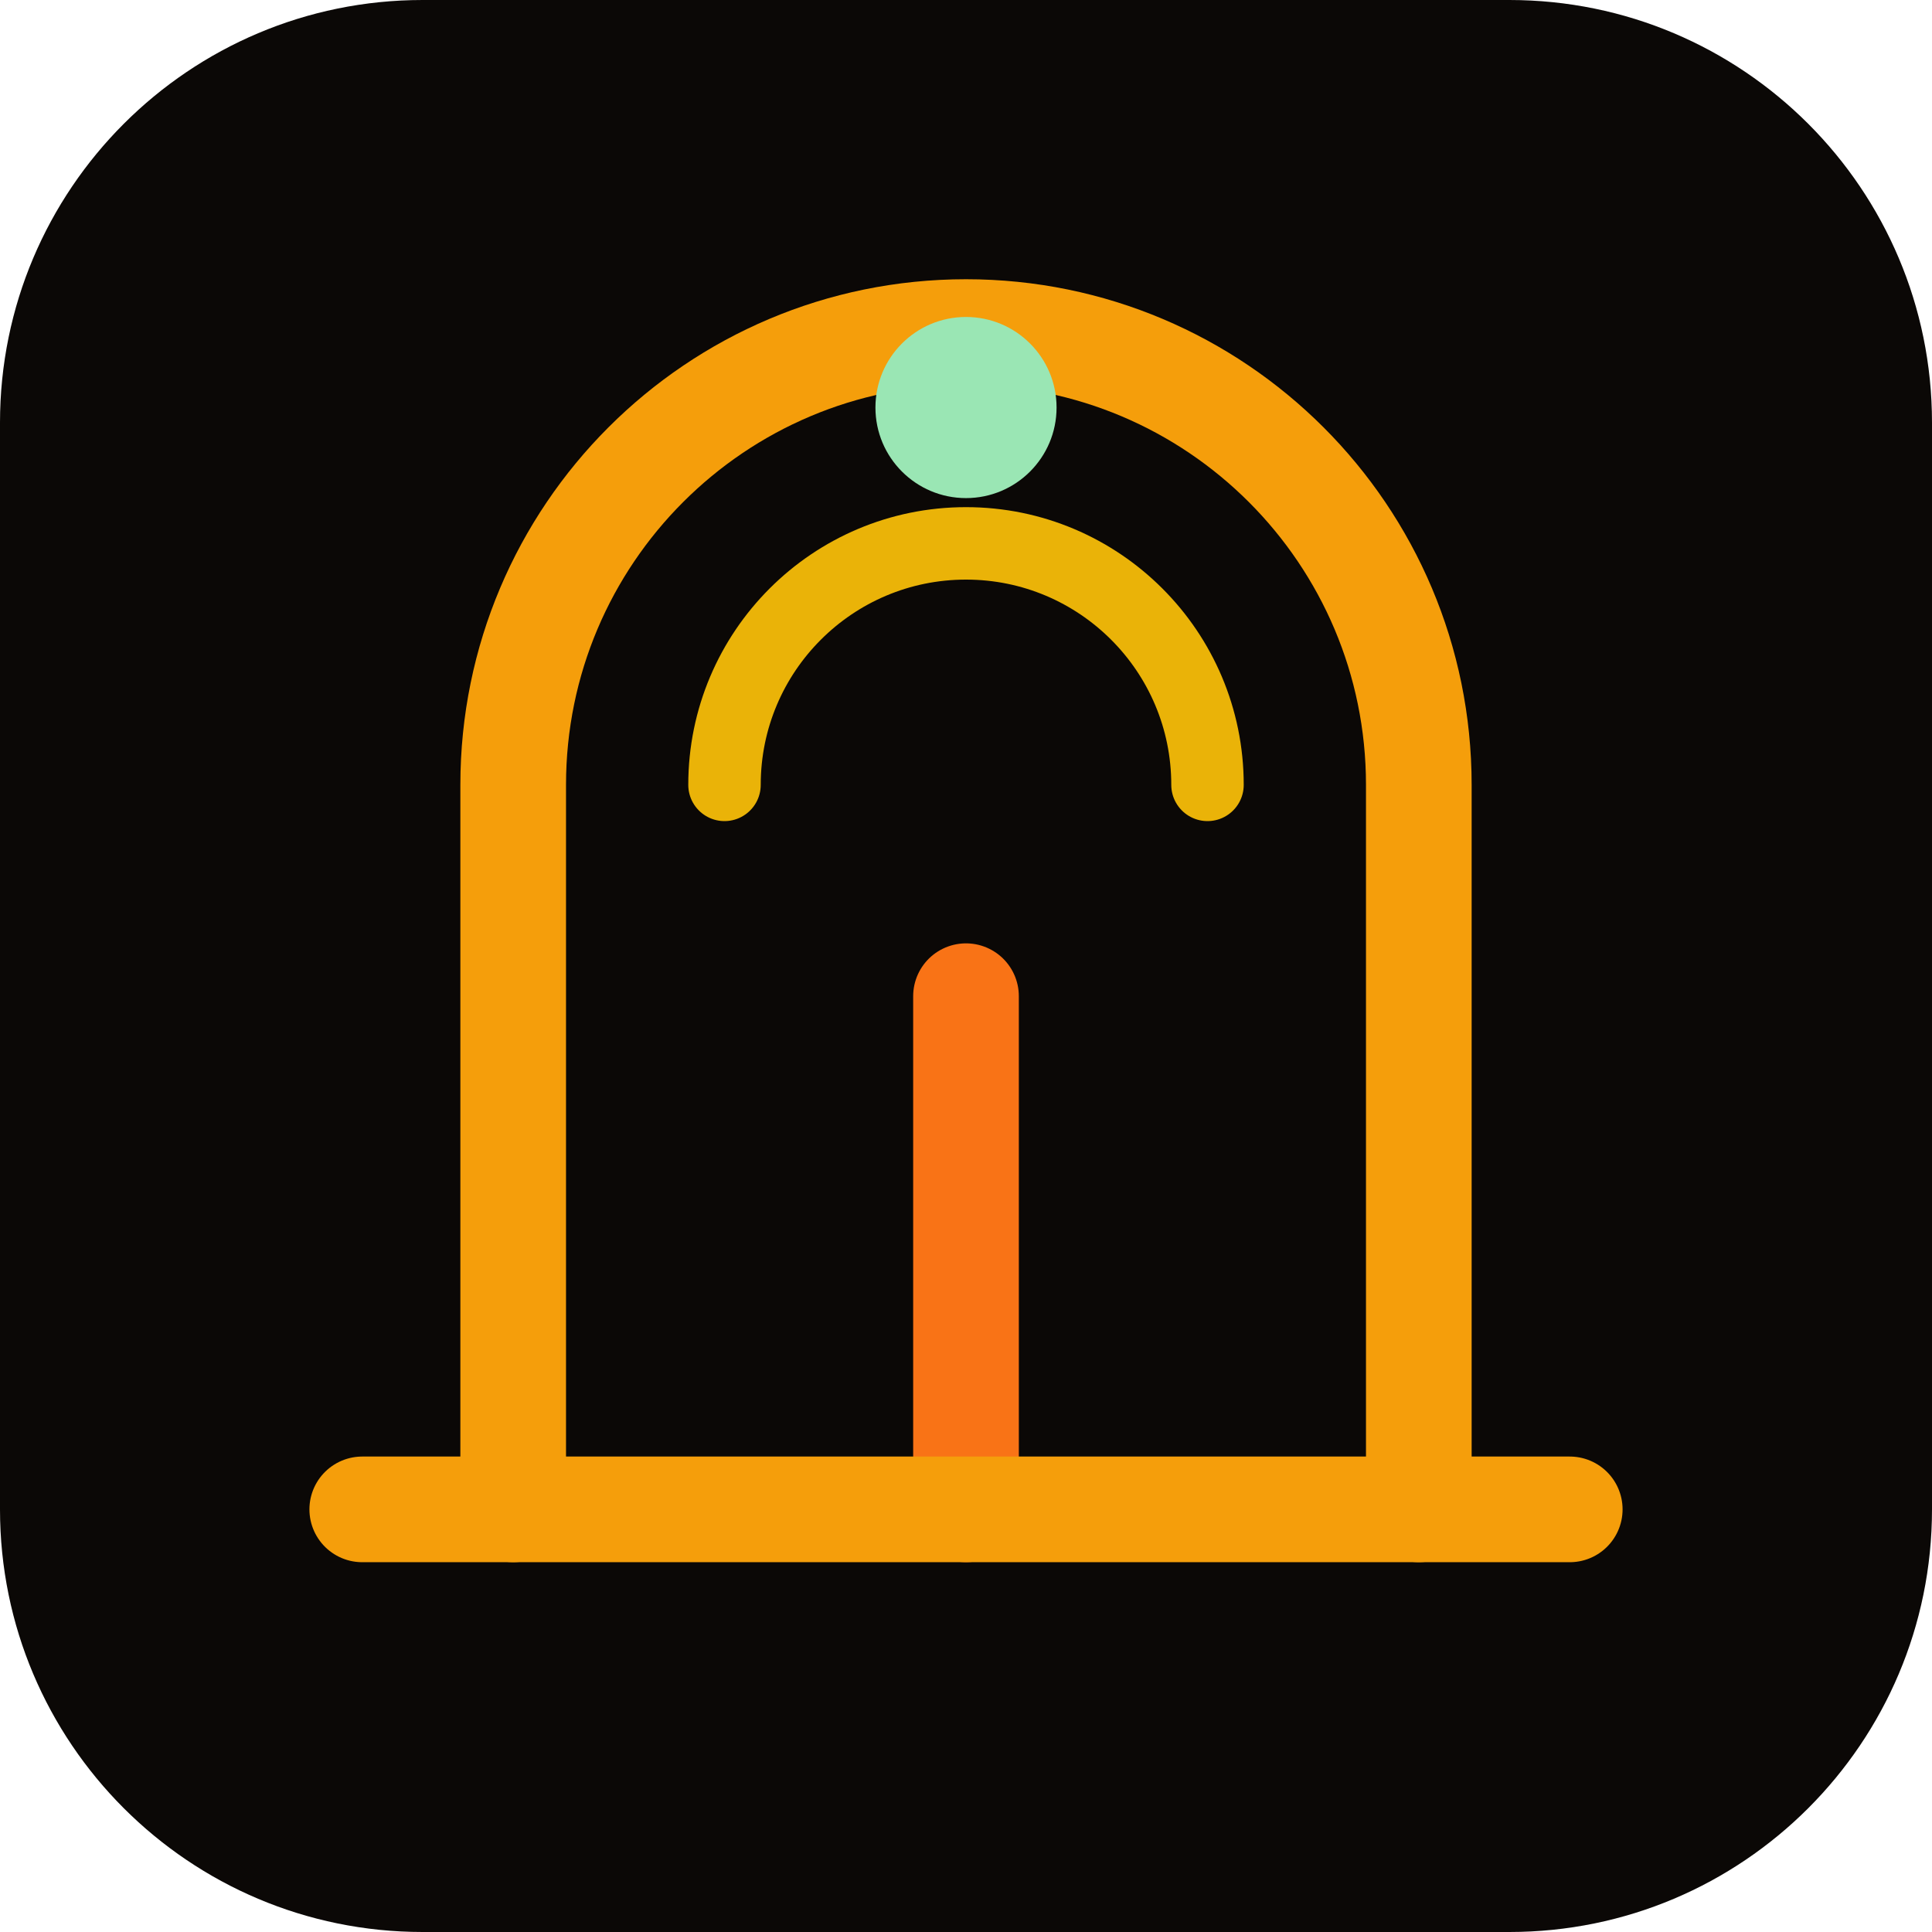
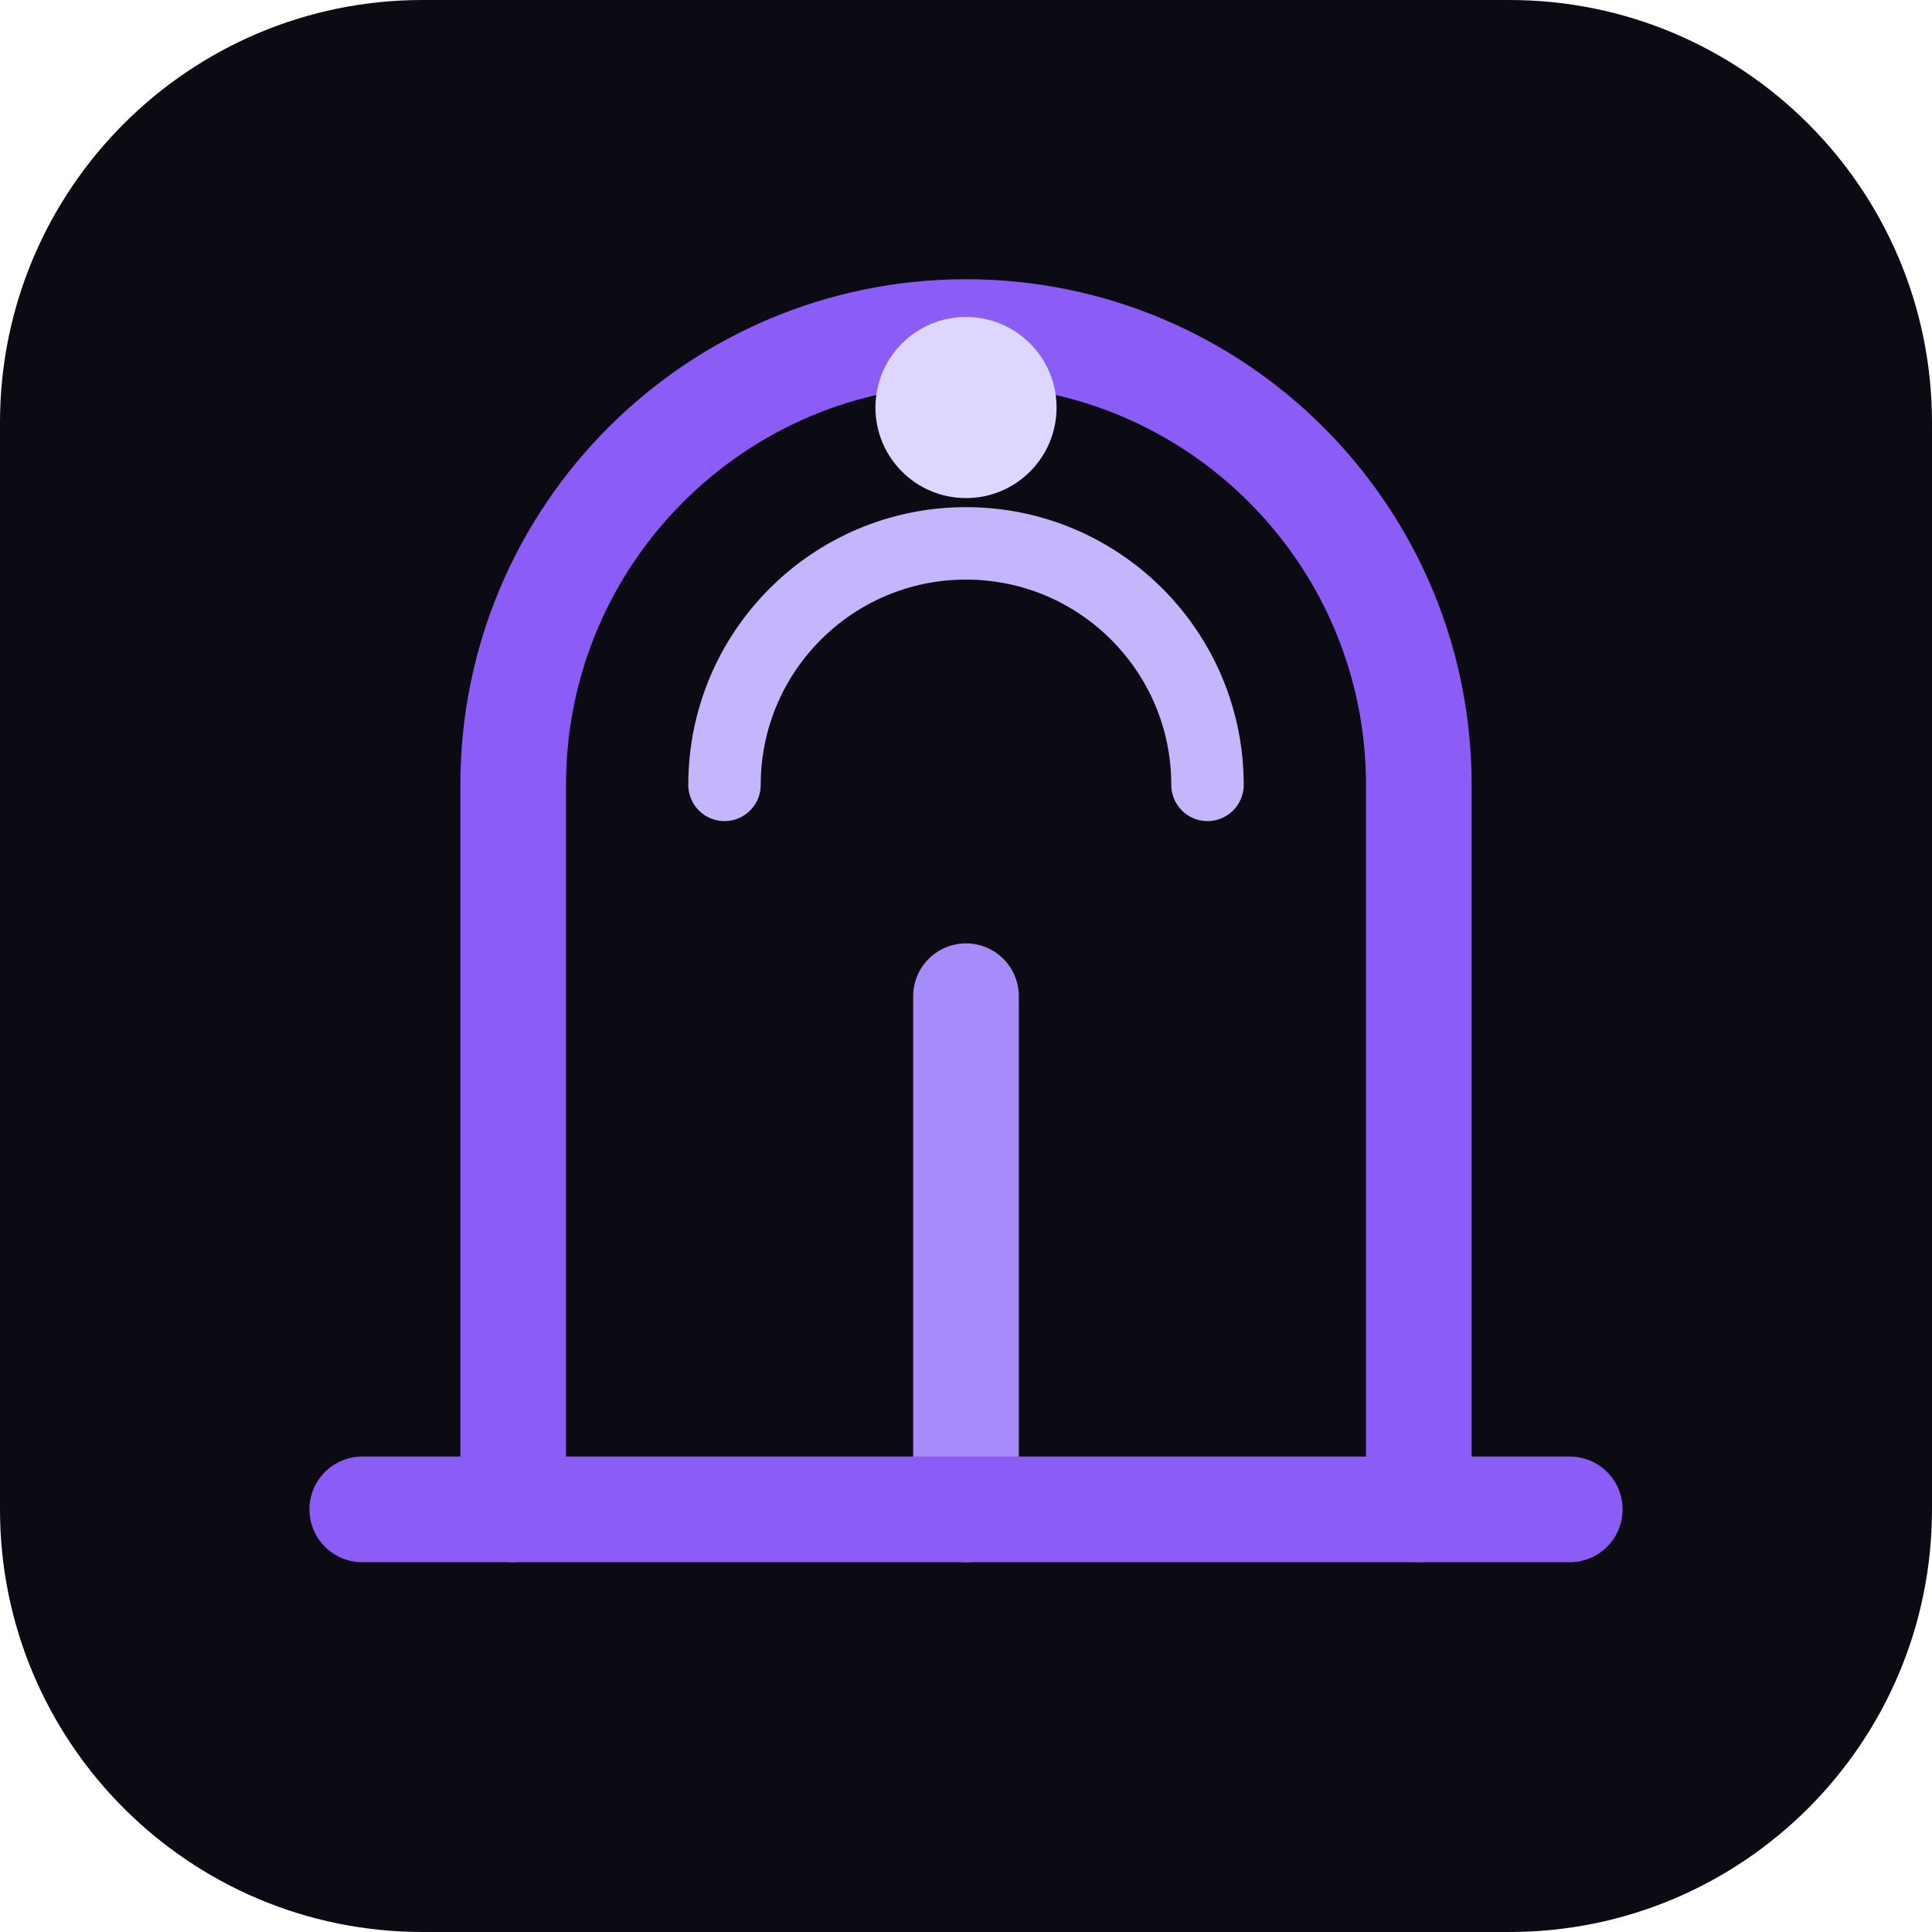
<svg xmlns="http://www.w3.org/2000/svg" viewBox="0 0 64 64" role="img" aria-label="getry icon">
-   <rect width="64" height="64" rx="14" fill="#0b0806" />
-   <path d="M17 50V26a15 15 0 0 1 30 0v24" fill="none" stroke="#f59e0b" stroke-width="3.5" stroke-linecap="round" />
-   <path d="M32 50V33" stroke="#f97316" stroke-width="3.5" stroke-linecap="round" />
-   <path d="M24 26a8 8 0 0 1 16 0" fill="none" stroke="#eab308" stroke-width="2.4" stroke-linecap="round" />
-   <circle cx="32" cy="13.5" r="3" fill="#9ae6b4" />
-   <path d="M12 50h40" stroke="#f59e0b" stroke-width="3.5" stroke-linecap="round" />
+   <rect width="64" height="64" rx="14" fill="#0c0a12" />
+   <path d="M17 50V26a15 15 0 0 1 30 0v24" fill="none" stroke="#8b5cf6" stroke-width="3.5" stroke-linecap="round" />
+   <path d="M32 50V33" stroke="#a78bfa" stroke-width="3.5" stroke-linecap="round" />
+   <path d="M24 26a8 8 0 0 1 16 0" fill="none" stroke="#c4b5fd" stroke-width="2.4" stroke-linecap="round" />
+   <circle cx="32" cy="13.5" r="3" fill="#ddd6fe" />
+   <path d="M12 50h40" stroke="#8b5cf6" stroke-width="3.5" stroke-linecap="round" />
</svg>
